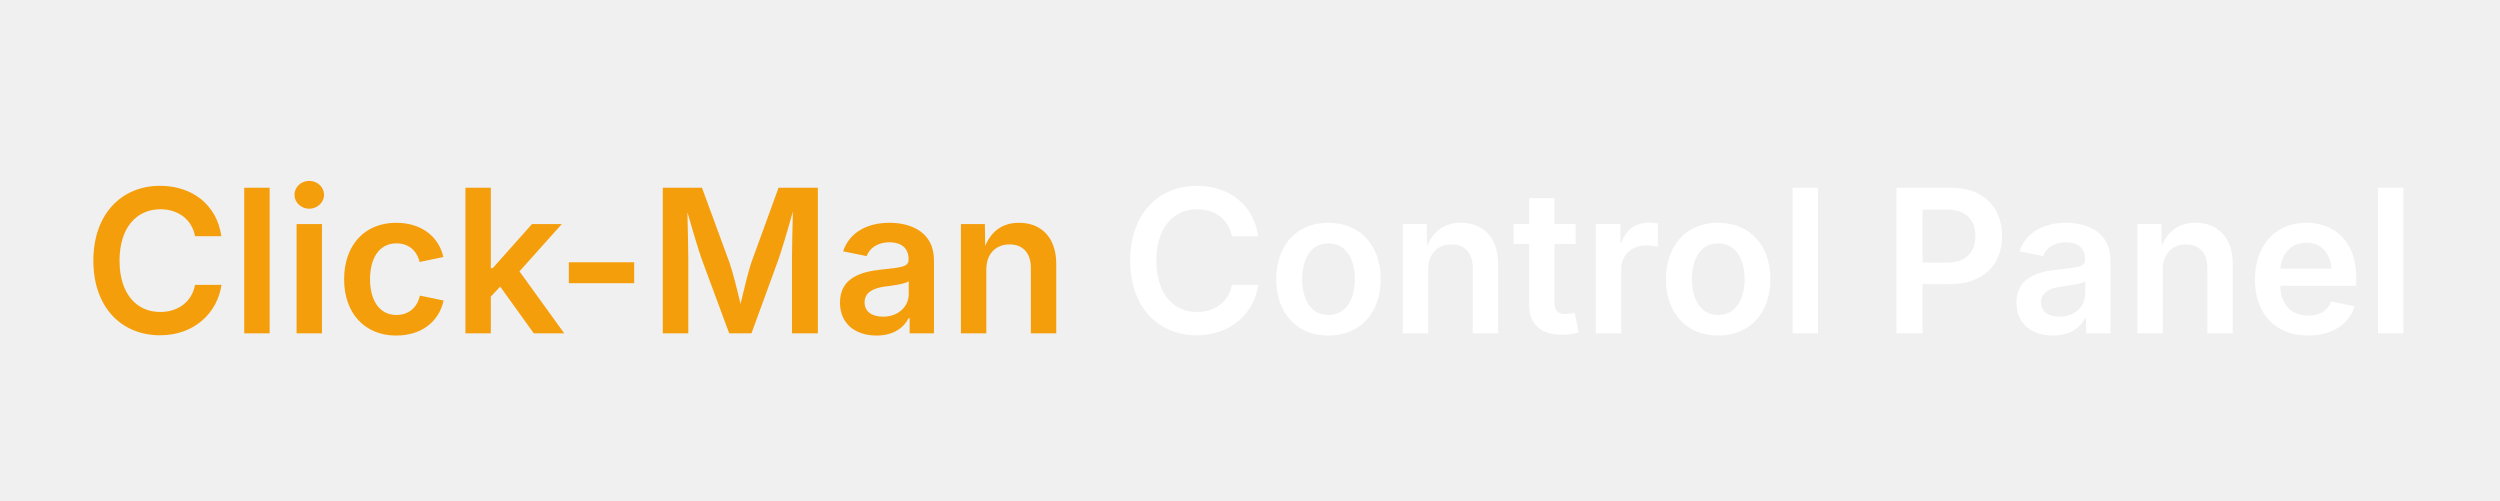
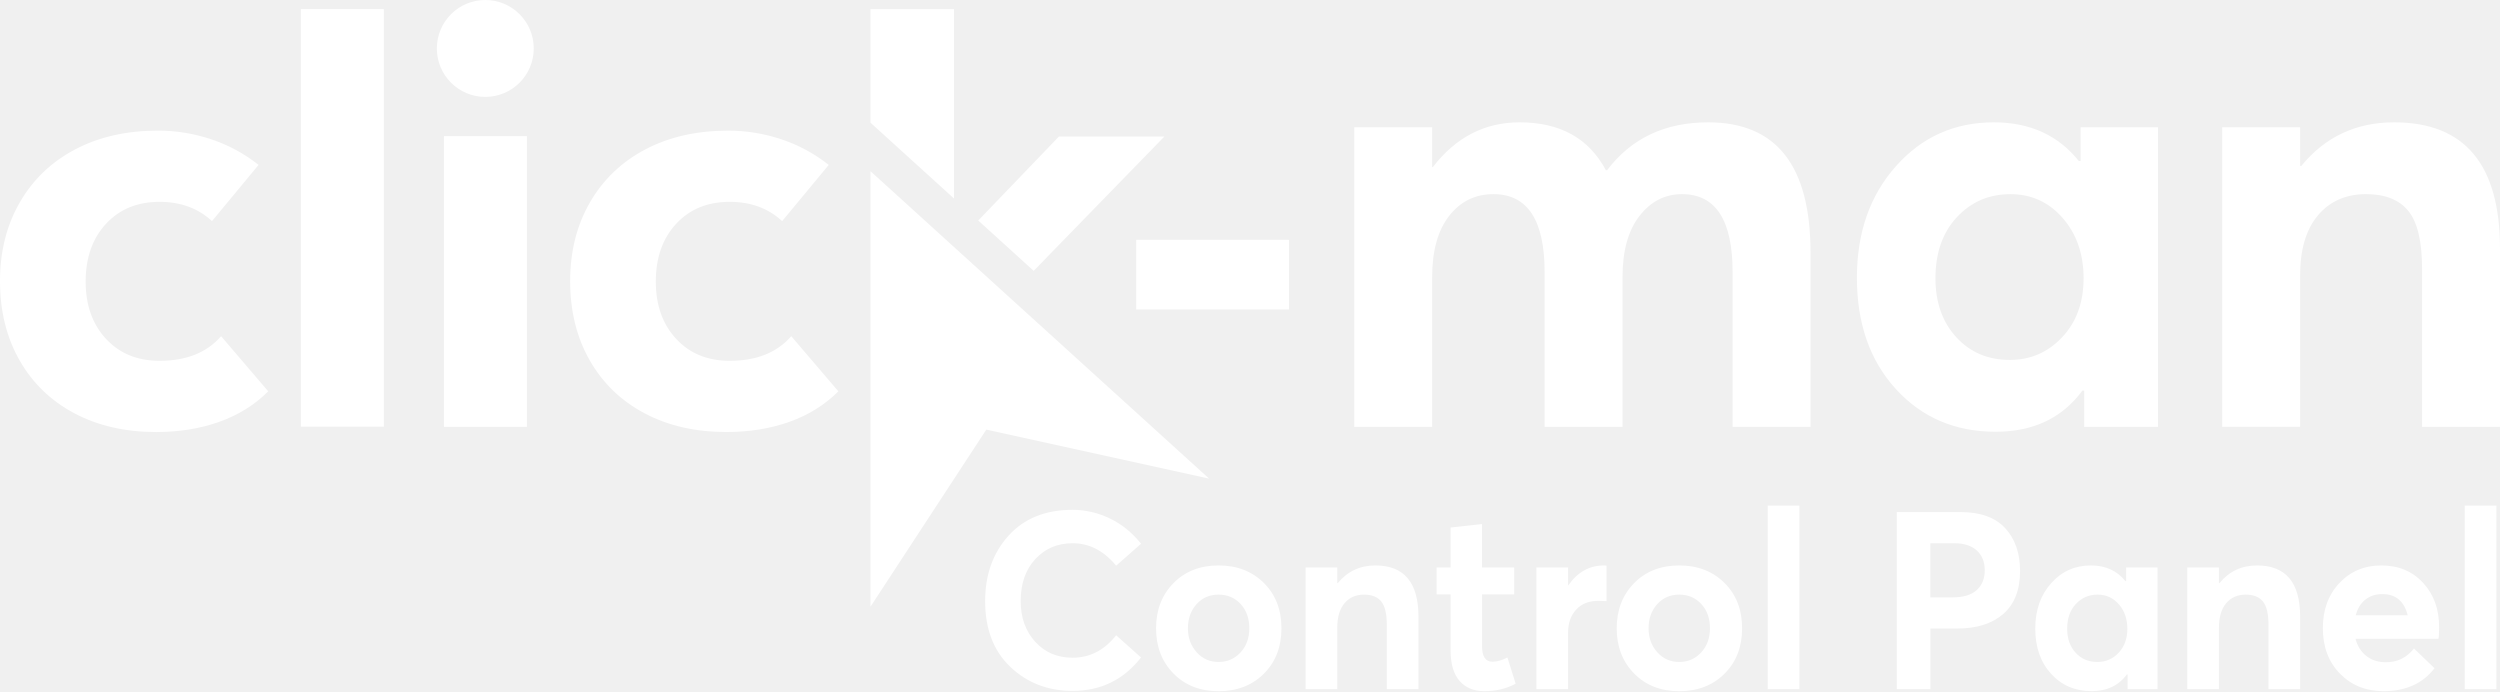
- <svg xmlns="http://www.w3.org/2000/svg" width="300" height="60" viewBox="0 0 300 60">
-   <text x="10" y="40" font-family="Inter, system-ui, sans-serif" font-size="24" font-weight="600">
-     <tspan fill="#F59E0B">Click-Man</tspan>
-     <tspan fill="#FFFFFF"> Control Panel</tspan>
-   </text>
+ <svg xmlns="http://www.w3.org/2000/svg" viewBox="0 0 4039.68 1116.81">
+   <defs>
+     <style>.cls-1{fill:#fff;}</style>
+   </defs>
+   <g id="Layer_2" data-name="Layer 2">
+     <g id="click_logo" data-name="click logo">
+       <rect class="cls-1" x="1835.96" y="387.53" width="246.86" height="112.53" />
+       <path class="cls-1" d="M2925.57,408V689.72H2799.64v-250q0-126-81.71-126-41.34,0-68.73,35.21t-27.4,98.71V689.72H2495.88v-250q0-126-82.67-126-44.24,0-71.62,35.21t-27.4,98.71V689.72H2188.27V205.6h125.92v64.49h1q55.73-72.4,140.34-72.42,98.05,0,139.39,77.38h1.92q58.62-77.38,163.42-77.38Q2925.55,197.67,2925.57,408Z" />
+       <path class="cls-1" d="M3362,205.6v54.57h-2.89q-50-62.51-137.46-62.5-95.16,0-158.13,70.93t-63,180.06q0,111.1,63,180.05t161,68.95q91.32,0,140.35-66.47h2.89v58.53H3487V205.6Zm-29.8,339.28q-34.61,36.72-84.59,36.71-52.89,0-86.52-36.71t-33.65-95.23q0-61.5,34.61-98.71t86.52-37.2q50.94,0,84.59,38.69t33.64,97.22Q3366.79,508.2,3332.19,544.88Z" />
+       <path class="cls-1" d="M4039.68,402V689.72H3913.76v-255q0-66.47-22.11-93.75t-68.25-27.28q-49,0-77.87,34.22t-28.84,97.72v244H3590.77V205.6h125.92v62.5h1.93q57.68-70.43,150-70.43Q4039.67,197.67,4039.68,402Z" />
+       <path class="cls-1" d="M1803.53,1026.53l40.23,35.87q-42.18,54-110.52,54-59.76,0-100.57-38.7t-40.81-106.4q0-63.67,37.69-105.59t103.69-41.92a138.4,138.4,0,0,1,59.55,13.7q29.1,13.71,51,41.11l-40.23,35.47q-30.08-36.27-70.29-36.27-36.72,0-60.34,25.59t-23.63,67.91q0,39.9,23.43,65.7t60.54,25.79Q1775,1062.8,1803.53,1026.53Z" />
+       <path class="cls-1" d="M2042.15,941.89q-28.5-28.2-73-28.21-44.91,0-73,28.61t-28.11,73q0,44.34,28.11,73t73,28.62q44.54,0,73-28.21t28.51-73.36Q2070.66,970.11,2042.15,941.89Zm-37.68,112.45q-14.27,15.32-35.35,15.31-21.48,0-35.53-15.72t-14.06-38.69q0-23.37,13.86-38.89t35.73-15.52q21.48,0,35.54,15.12t14.06,39.29Q2018.72,1039,2004.47,1054.34Z" />
+       <path class="cls-1" d="M2292.09,996.7v116.88h-51.16V1010q0-27-9-38.08t-27.73-11.09q-19.91,0-31.63,13.91t-11.72,39.7v99.14h-51.16V916.9h51.16v25.39h.79q23.43-28.6,60.92-28.61Q2292.09,913.68,2292.09,996.7Z" />
+       <path class="cls-1" d="M2449.09,1104.72q-21.89,12.09-50.77,12.09-25.4,0-39.84-16.53T2344,1051.52V960.43h-22.65V916.9H2344V852.42l50.77-5.65V916.9h51.95v43.53H2394.8v83.83q0,25,16.8,25,10.92,0,24.21-6.85Z" />
+       <path class="cls-1" d="M2595.92,914.08v57.23q-5.07-.39-13.27-.4-23.05,0-35.93,14.31t-12.89,36.87v91.49h-51.16V916.9h51.16v29h.39q22.26-32.24,57.8-32.24A11.31,11.31,0,0,1,2595.92,914.08Z" />
+       <path class="cls-1" d="M2786.51,941.89q-28.52-28.2-73-28.21-44.91,0-73,28.61t-28.12,73q0,44.34,28.12,73t73,28.62q44.52,0,73-28.21t28.51-73.36Q2815,970.11,2786.51,941.89Zm-37.69,112.45q-14.27,15.32-35.34,15.31-21.48,0-35.54-15.72t-14.06-38.69q0-23.37,13.86-38.89t35.74-15.52q21.46,0,35.54,15.12t14.06,39.29Q2763.08,1039,2748.82,1054.34Z" />
+       <rect class="cls-1" x="2856.41" y="816.95" width="51.16" height="296.63" />
+       <path class="cls-1" d="M3240.11,853.42q-24-26-72.45-26H3065v286.15h54.28v-97.93h43.35q47.25,0,74.4-23.58t27.14-69.53Q3264.12,879.43,3240.11,853.42ZM3194,953.58q-13.08,11.68-38.47,11.69h-36.32V877.81h38.67q23.43,0,36.32,11.69t12.89,31.84Q3207.11,941.89,3194,953.58Z" />
+       <path class="cls-1" d="M3435.57,916.9v22.17h-1.17q-20.31-25.4-55.85-25.39-38.65,0-64.24,28.81t-25.58,73.16q0,45.14,25.58,73.15t65.41,28q37.11,0,57-27h1.17v23.78h48.43V916.9Zm-12.11,137.84a45.42,45.42,0,0,1-34.36,14.91q-21.48,0-35.15-14.91t-13.67-38.69q0-25,14.06-40.1t35.15-15.12q20.69,0,34.36,15.72t13.67,39.5Q3437.52,1039.84,3423.46,1054.74Z" />
+       <path class="cls-1" d="M3716.75,996.7v116.88h-51.16V1010q0-27-9-38.08t-27.73-11.09q-19.9,0-31.63,13.91t-11.72,39.7v99.14h-51.16V916.9h51.16v25.39h.79q23.43-28.6,60.92-28.61Q3716.75,913.68,3716.75,996.7Z" />
+       <path class="cls-1" d="M3941.31,1013.23q0-43.53-26-71.54t-67.37-28q-41,0-67.76,28.41t-26.75,72.75q0,45.55,27.73,73.76t70.3,28.21q53.9,0,82.4-37.08l-33.19-31.84q-18,22.58-45.7,22.17-18.36,0-31.24-10.08t-17.57-27.81h133.95Q3941.31,1028.95,3941.31,1013.23Zm-134.73-19q4.29-16.51,15.62-25.39t27.34-8.86q32.4,0,41,34.25Z" />
+       <rect class="cls-1" x="3982.71" y="816.95" width="51.16" height="296.63" />
+       <path id="c" class="cls-1" d="M257.8,326.14q-53.66,0-86.51,35.47T138.41,455q0,57.11,32.88,92.57t86.51,35.47q64.88,0,99.48-39.8l76.13,89.11q-32.9,32.88-79.16,49.31T252.6,698.12q-75.25,0-132.35-30.27T31.58,582.2Q0,526.85,0,454.17,0,382.38,32,327t89.53-85.64q57.52-30.27,133.66-30.28a268.33,268.33,0,0,1,86.94,14.27,250.46,250.46,0,0,1,75.7,41.1l-75.27,90.83Q308.83,326.14,257.8,326.14Z" />
+       <path id="l" class="cls-1" d="M486.17,689.47V14.71H620.25V689.47Z" />
+       <path id="i" class="cls-1" d="M717.39,220V689.73H851.48V220Z" />
+       <path id="c-2" data-name="c" class="cls-1" d="M1179.09,326.14q-53.65,0-86.51,35.47T1059.7,455q0,57.11,32.88,92.57t86.51,35.47q64.88,0,99.48-39.8l76.13,89.11q-32.9,32.88-79.16,49.31t-101.65,16.43q-75.26,0-132.35-30.27T952.87,582.2q-31.59-55.35-31.58-128,0-71.79,32-127.17t89.53-85.64q57.53-30.27,133.66-30.28a268.33,268.33,0,0,1,86.94,14.27,250.46,250.46,0,0,1,75.7,41.1l-75.27,90.83Q1230.13,326.14,1179.09,326.14Z" />
+       <polygon id="k" class="cls-1" points="1881.52 220.6 1832.43 271.03 1829.97 273.57 1692.07 415.25 1692.11 415.29 1670.32 437.69 1580.7 356.32 1711.1 220.6 1881.52 220.6" />
+       <polygon id="k-2" data-name="k" class="cls-1" points="1541.54 14.71 1541.54 320.78 1445.6 233.67 1406.59 198.26 1406.59 14.71 1541.54 14.71" />
+       <polygon class="cls-1" points="1953.72 773.37 1593.76 694.18 1406.59 980.34 1406.59 276.63 1953.72 773.37" />
+       <circle class="cls-1" cx="784.18" cy="78.29" r="78.29" />
+     </g>
+   </g>
</svg>
